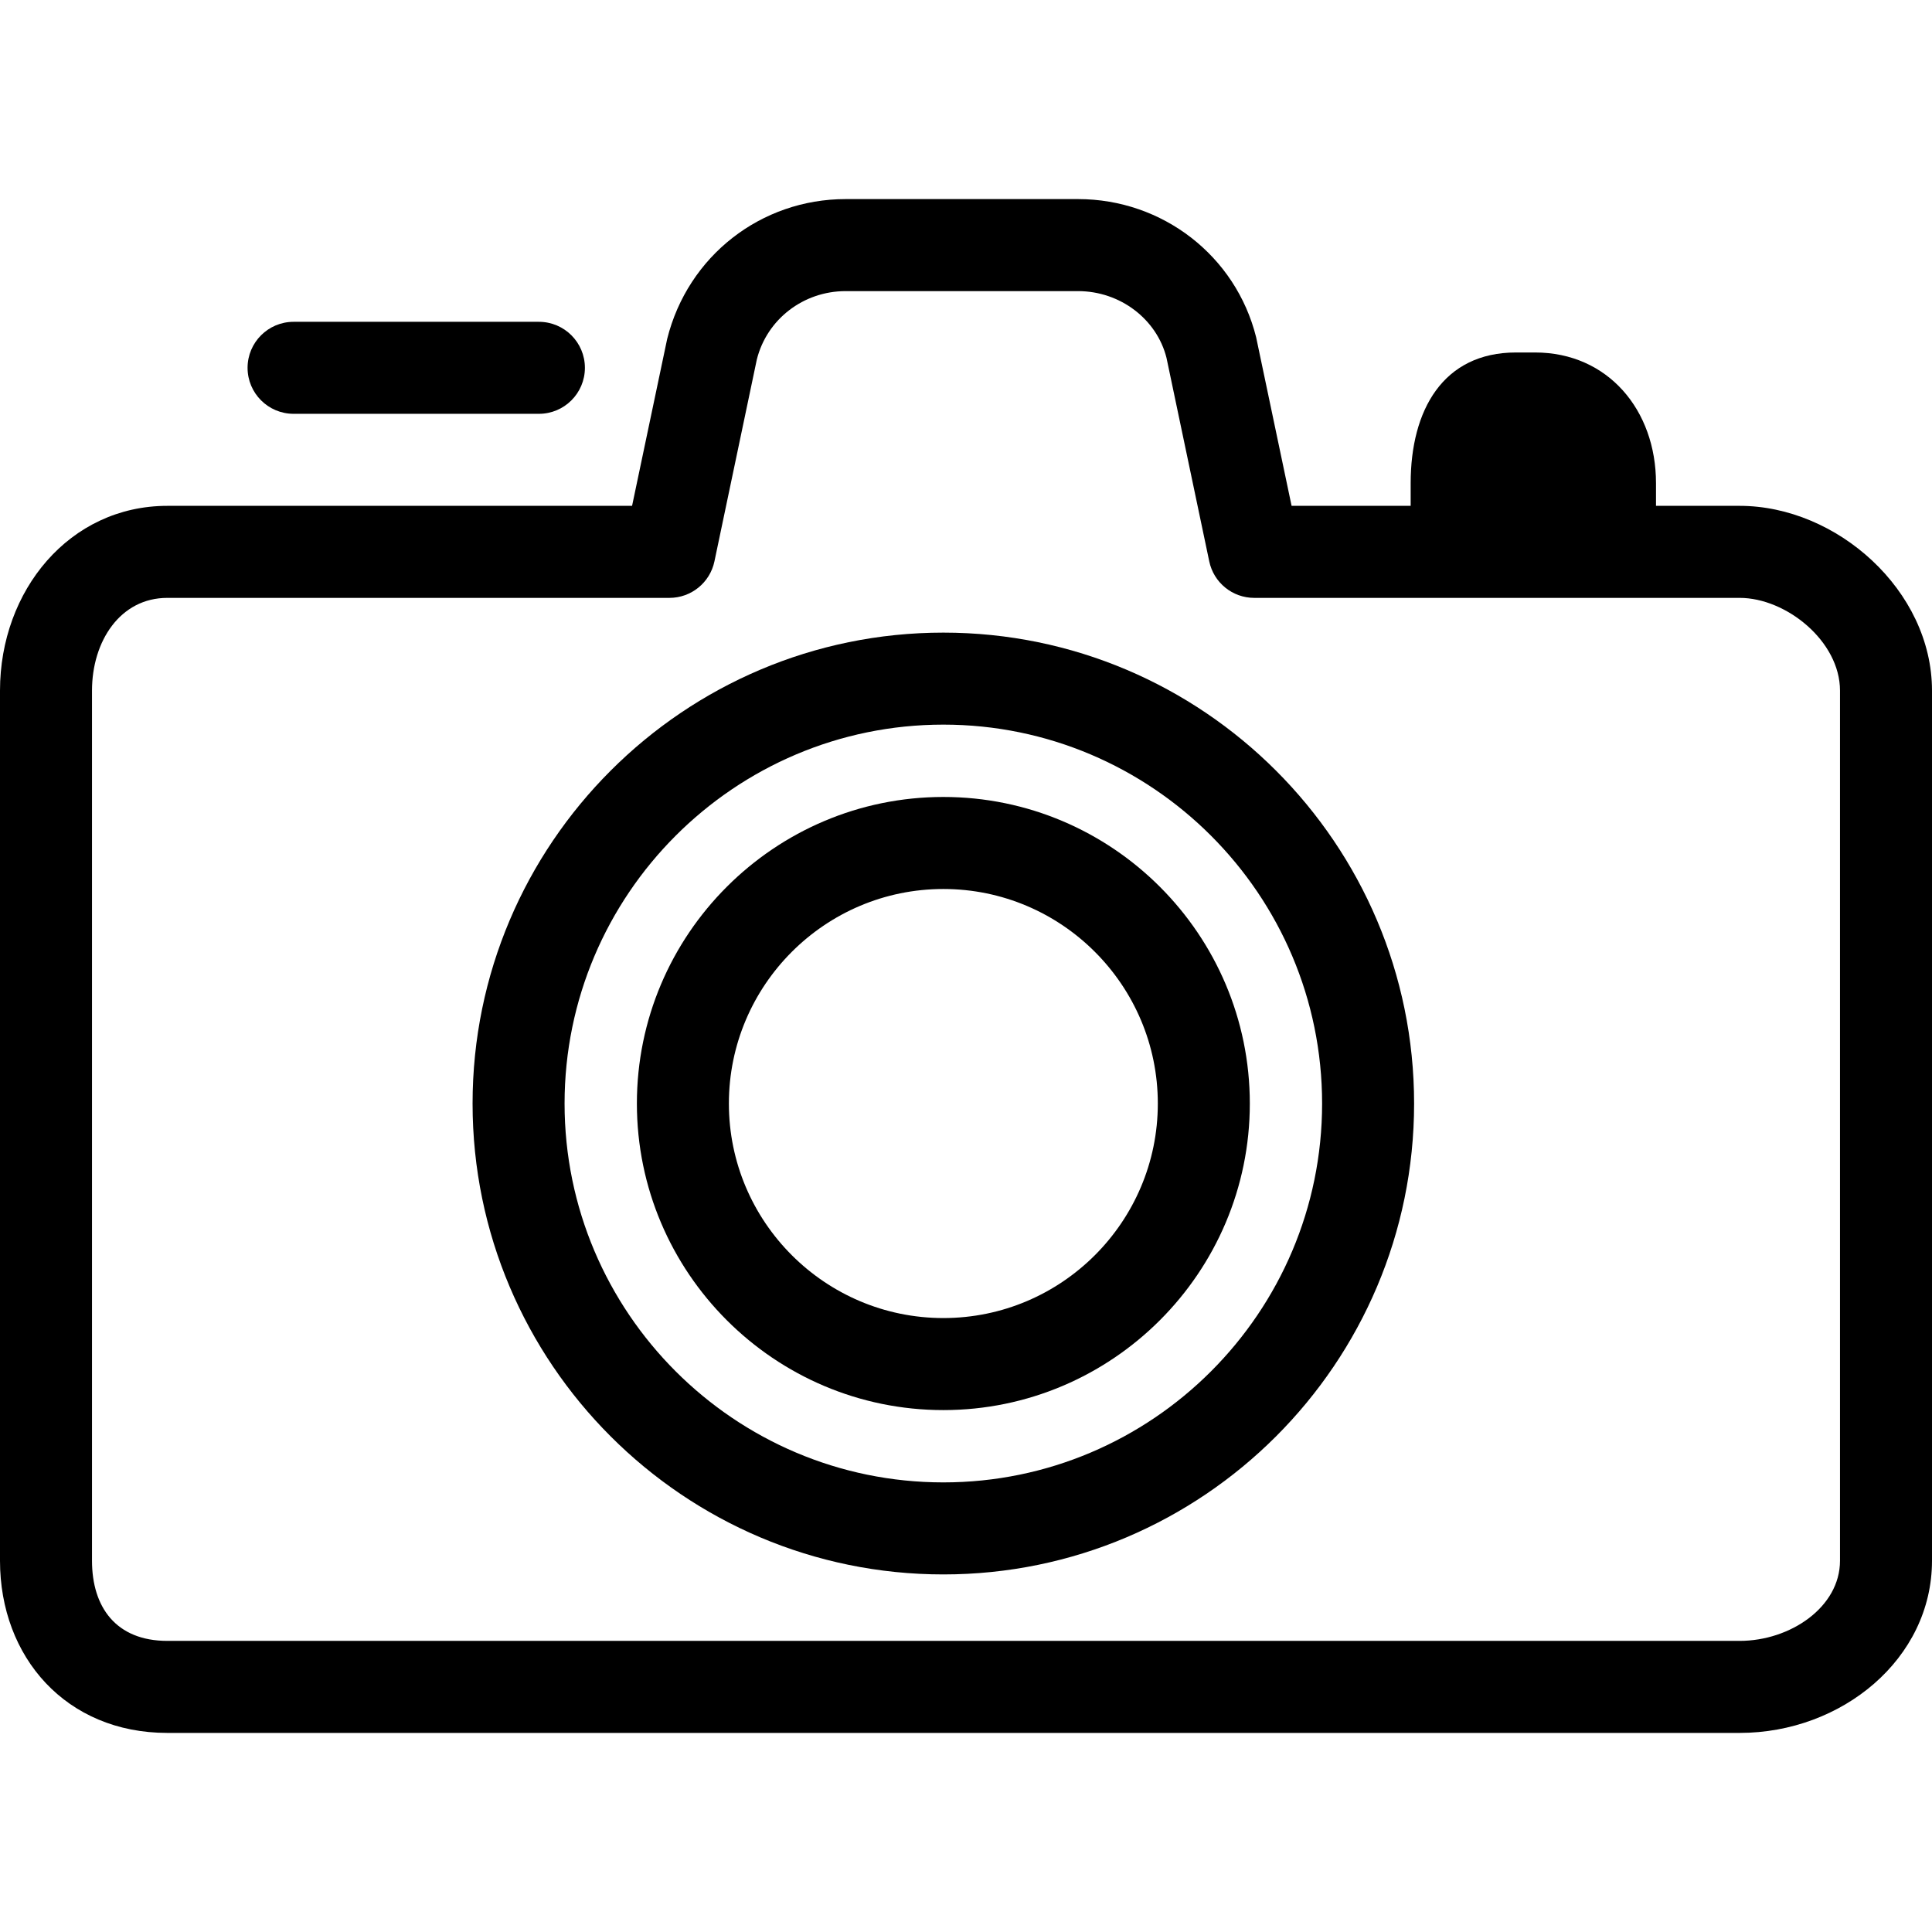
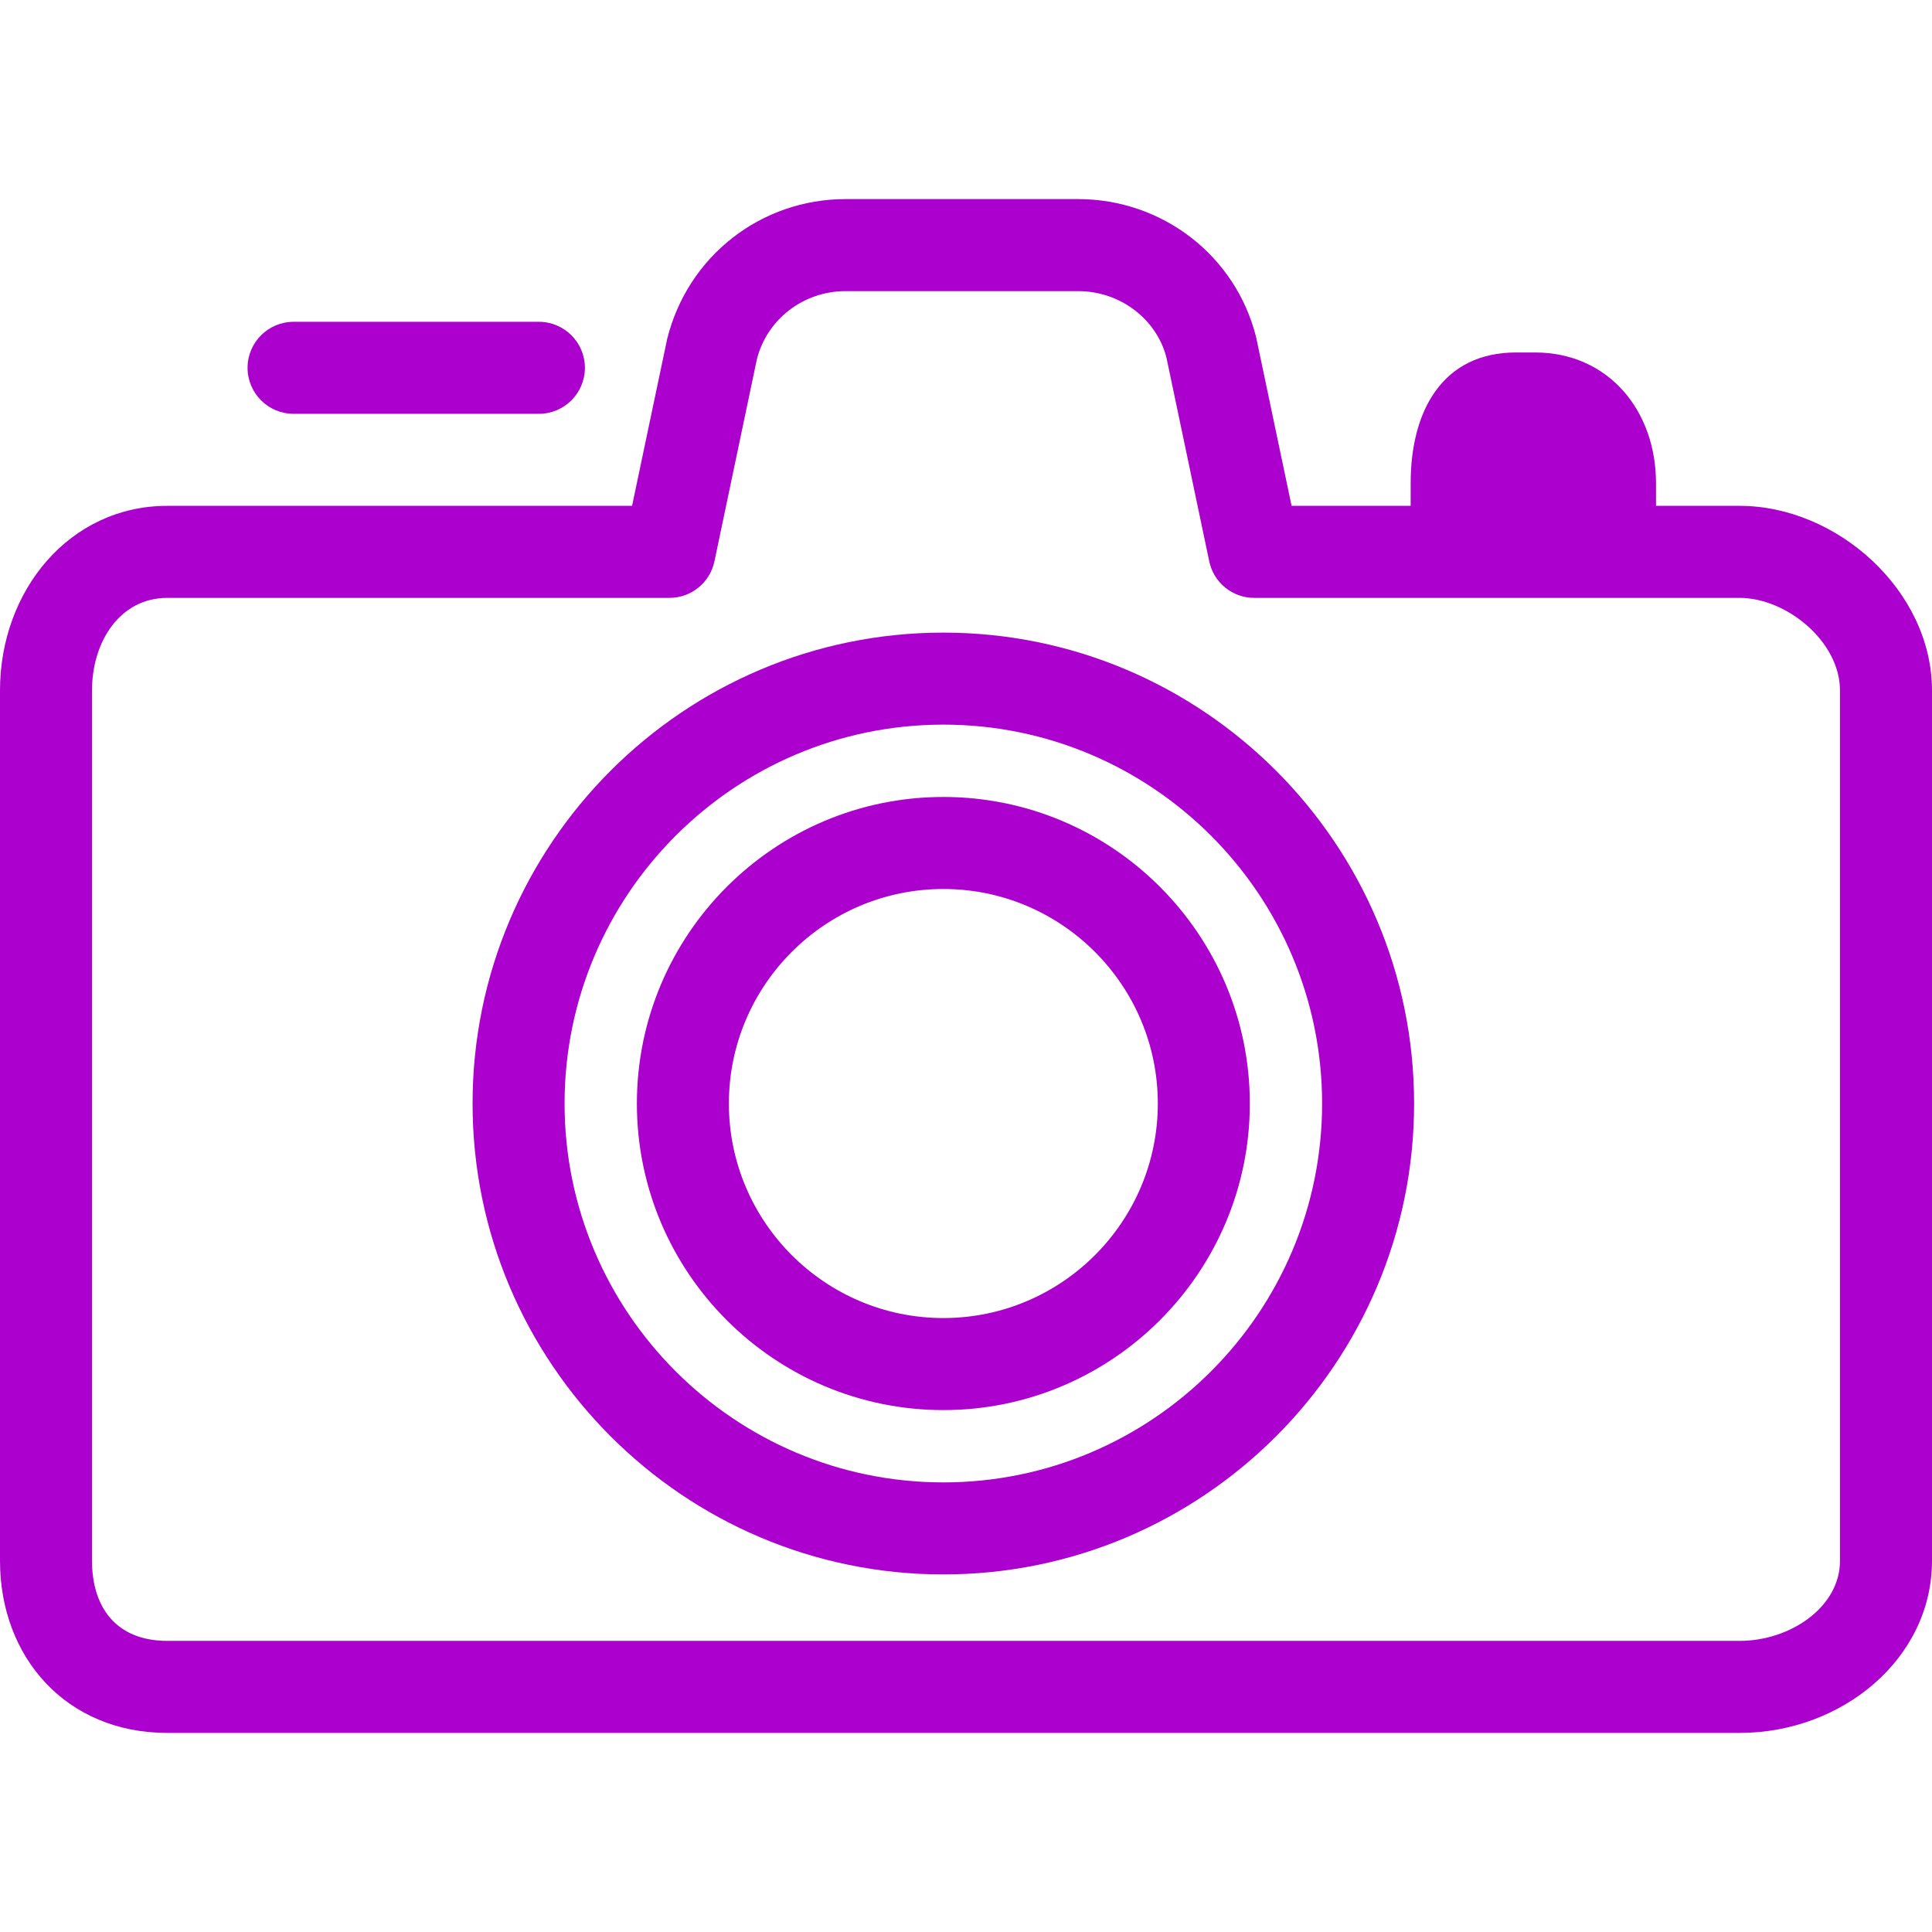
- <svg xmlns="http://www.w3.org/2000/svg" version="1.1" id="Capa_1" x="0px" y="0px" viewBox="0 0 63 63" style="enable-background:new 0 0 63 63;" xml:space="preserve">
+ <svg xmlns="http://www.w3.org/2000/svg" version="1.1" id="Capa_1" x="0px" y="0px" viewBox="0 0 63 63" style="enable-background:new 0 0 63 63; fill: rgb(171, 0, 206);" xml:space="preserve">
  <g>
    <g id="group-17svg">
      <path id="path-1_7_" d="M56.728,56.508H5.456C2.157,56.508,0,54.041,0,50.893V22.52c0-3.266,2.268-6.025,5.456-6.025h15.155    l1.145-5.444c0.675-2.707,3.063-4.559,5.82-4.559h7.577c2.757,0,5.146,1.852,5.808,4.505l1.156,5.498h14.611    c3.168,0,6.272,2.759,6.272,6.025v28.373C63,54.094,60.061,56.508,56.728,56.508z M5.456,19.496C3.92,19.496,3,20.909,3,22.52    v28.373c0,1.515,0.785,2.614,2.456,2.614h51.272c1.649,0,3.272-1.099,3.272-2.614V22.52c0-1.611-1.756-3.024-3.272-3.024H40.899    c-0.71,0-1.322-0.497-1.467-1.191l-1.394-6.636c-0.315-1.258-1.507-2.176-2.885-2.176h-7.577c-1.378,0-2.569,0.918-2.897,2.23    l-1.382,6.582c-0.146,0.694-0.758,1.191-1.468,1.191H5.456z" />
      <path id="path-2_7_" d="M30.762,45.981c-5.511,0-9.994-4.485-9.994-9.996c0-5.513,4.483-9.997,9.994-9.997    c5.509,0,9.993,4.484,9.993,9.997C40.755,41.496,36.271,45.981,30.762,45.981z M30.762,28.989c-3.857,0-6.994,3.138-6.994,6.996    c0,3.857,3.137,6.995,6.994,6.995c3.856,0,6.993-3.138,6.993-6.995C37.755,32.127,34.618,28.989,30.762,28.989z" />
      <path id="path-3_7_" d="M30.762,51.34c-8.465,0-15.352-6.889-15.352-15.355c0-8.468,6.887-15.356,15.352-15.356    c8.464,0,15.35,6.888,15.35,15.356C46.112,44.451,39.226,51.34,30.762,51.34z M30.762,23.629c-6.811,0-12.352,5.543-12.352,12.356    c0,6.812,5.541,12.354,12.352,12.354c6.81,0,12.35-5.542,12.35-12.354C43.112,29.172,37.572,23.629,30.762,23.629z" />
      <path id="path-4_7_" d="M17.573,13.494h-8c-0.828,0-1.5-0.672-1.5-1.5s0.672-1.5,1.5-1.5h8c0.828,0,1.5,0.672,1.5,1.5    S18.401,13.494,17.573,13.494z" />
      <path id="path-5_7_" d="M49.433,11.494h0.622c2.379,0,3.945,1.881,3.945,4.261v1.741h-8v-1.741    C46,13.375,47.054,11.494,49.433,11.494z" />
    </g>
  </g>
  <g>
</g>
  <g>
</g>
  <g>
</g>
  <g>
</g>
  <g>
</g>
  <g>
</g>
  <g>
</g>
  <g>
</g>
  <g>
</g>
  <g>
</g>
  <g>
</g>
  <g>
</g>
  <g>
</g>
  <g>
</g>
  <g>
</g>
</svg>
